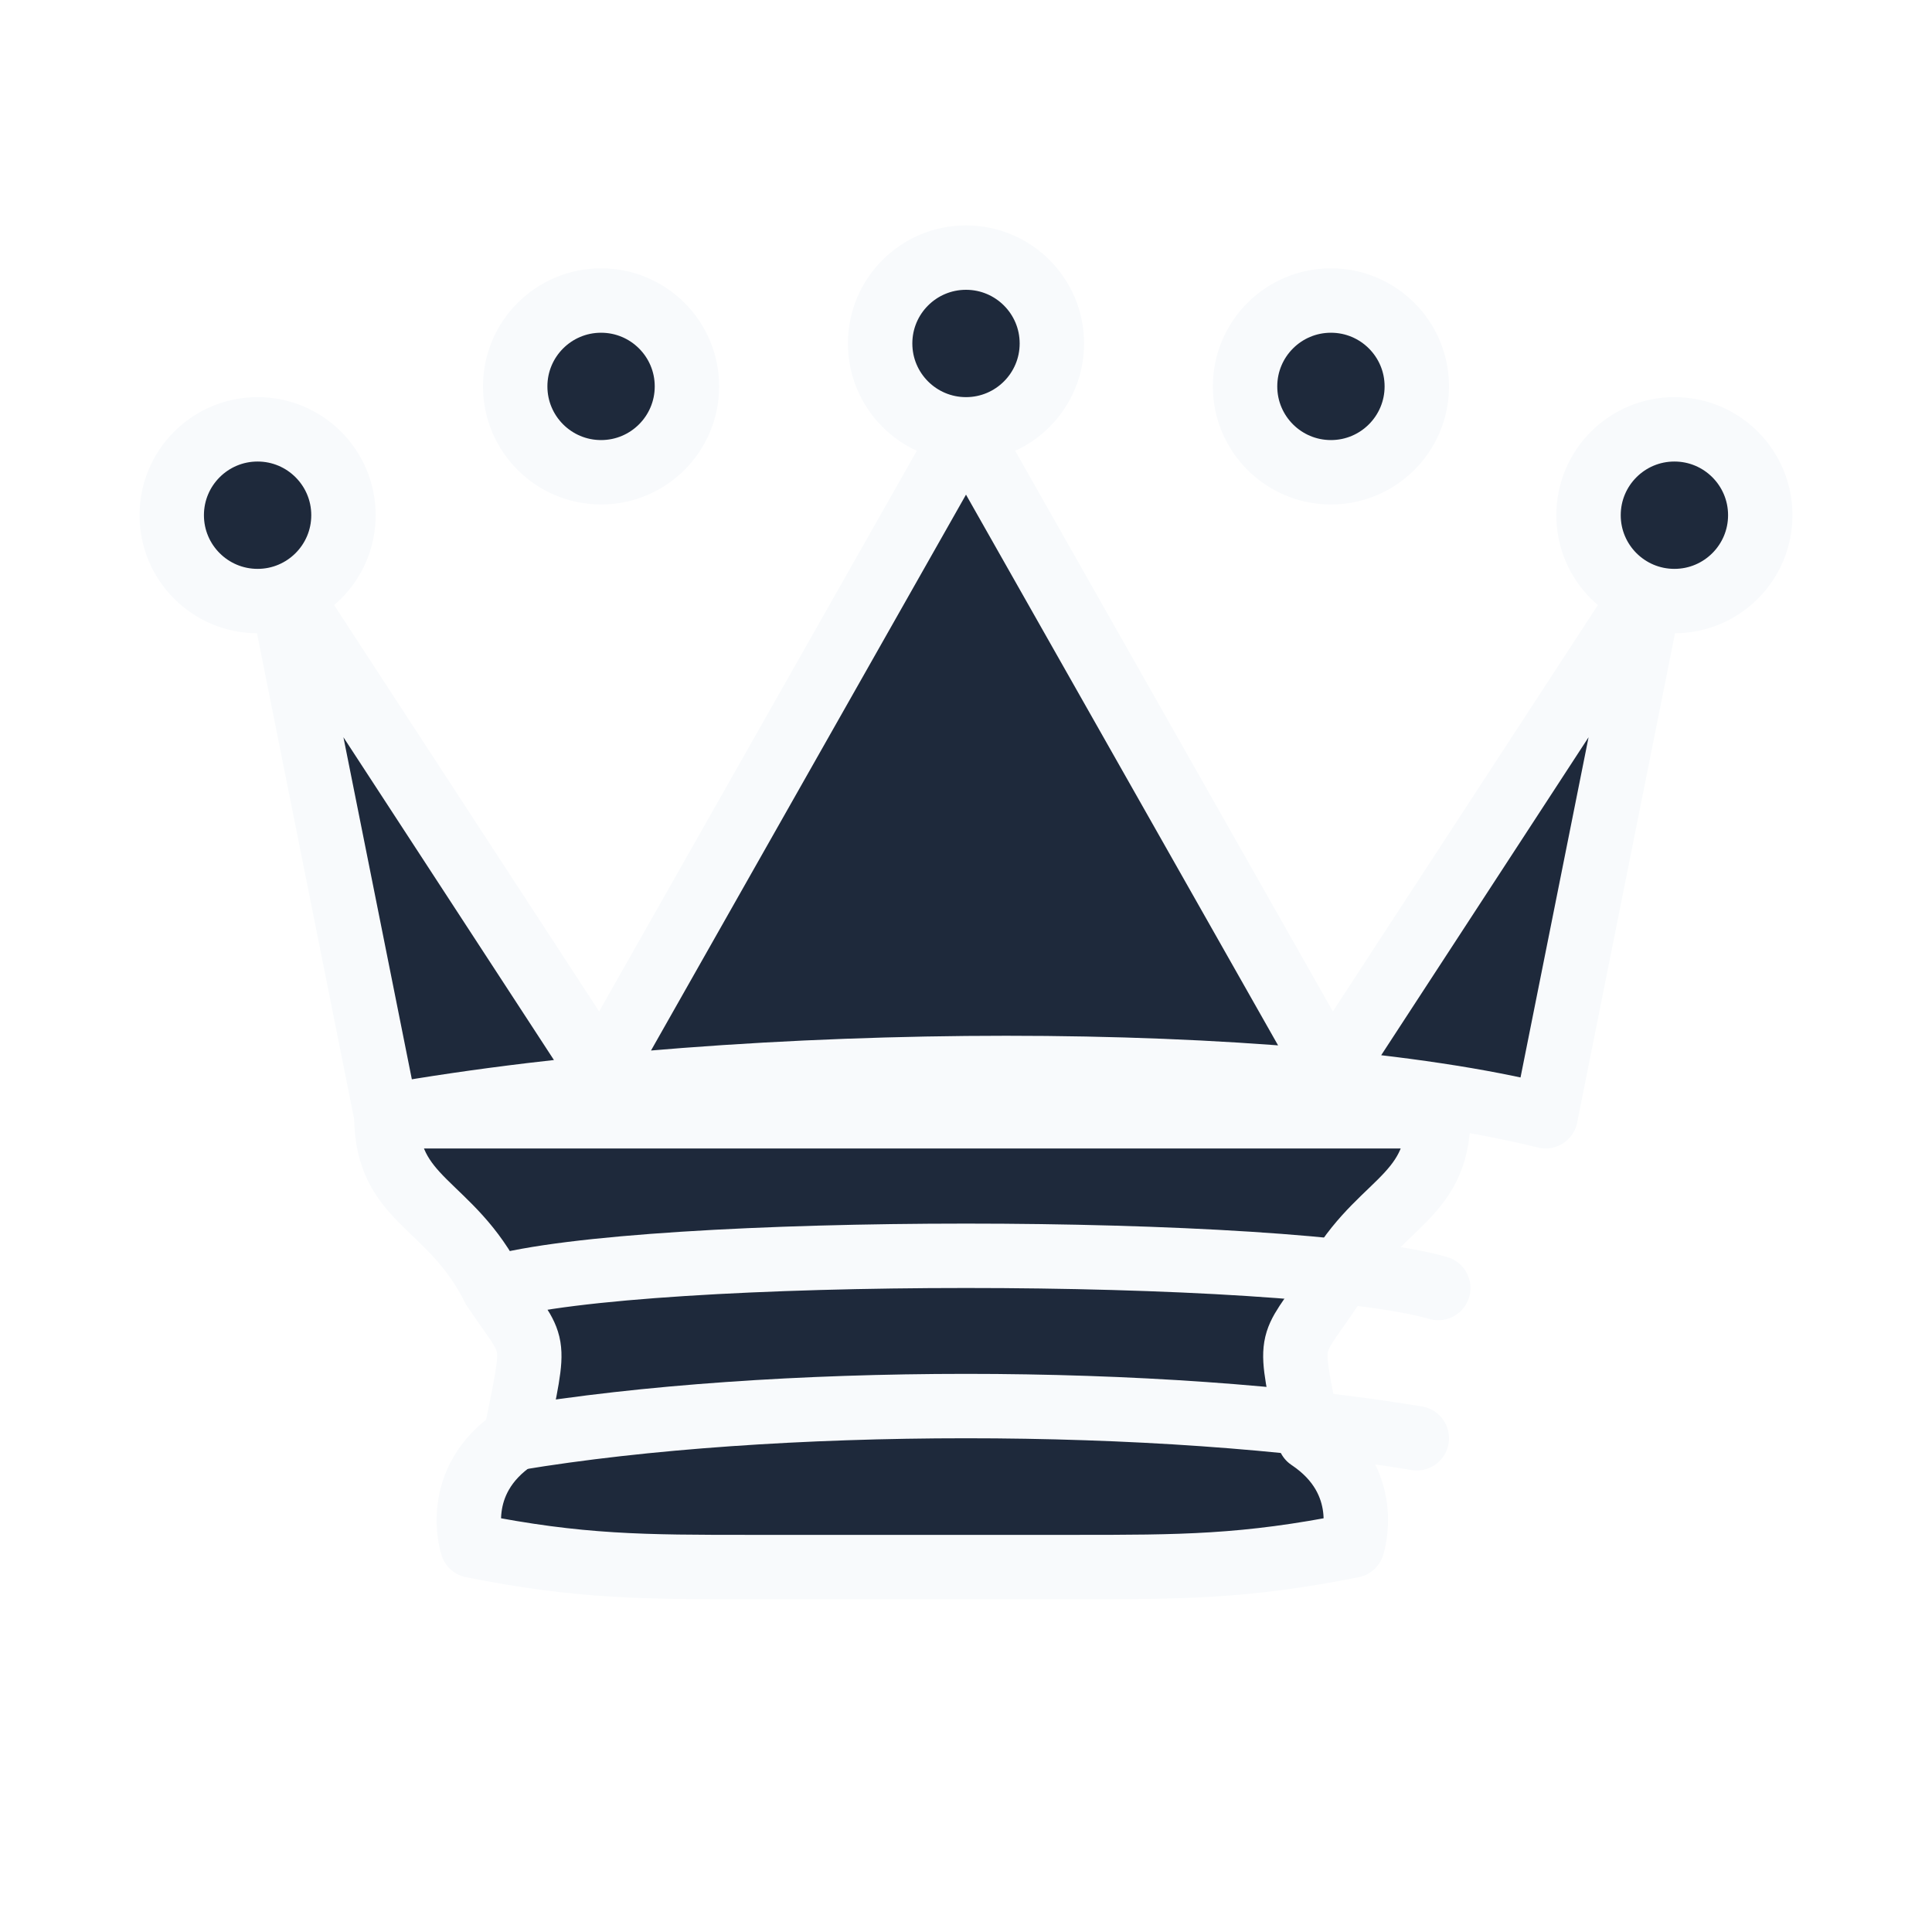
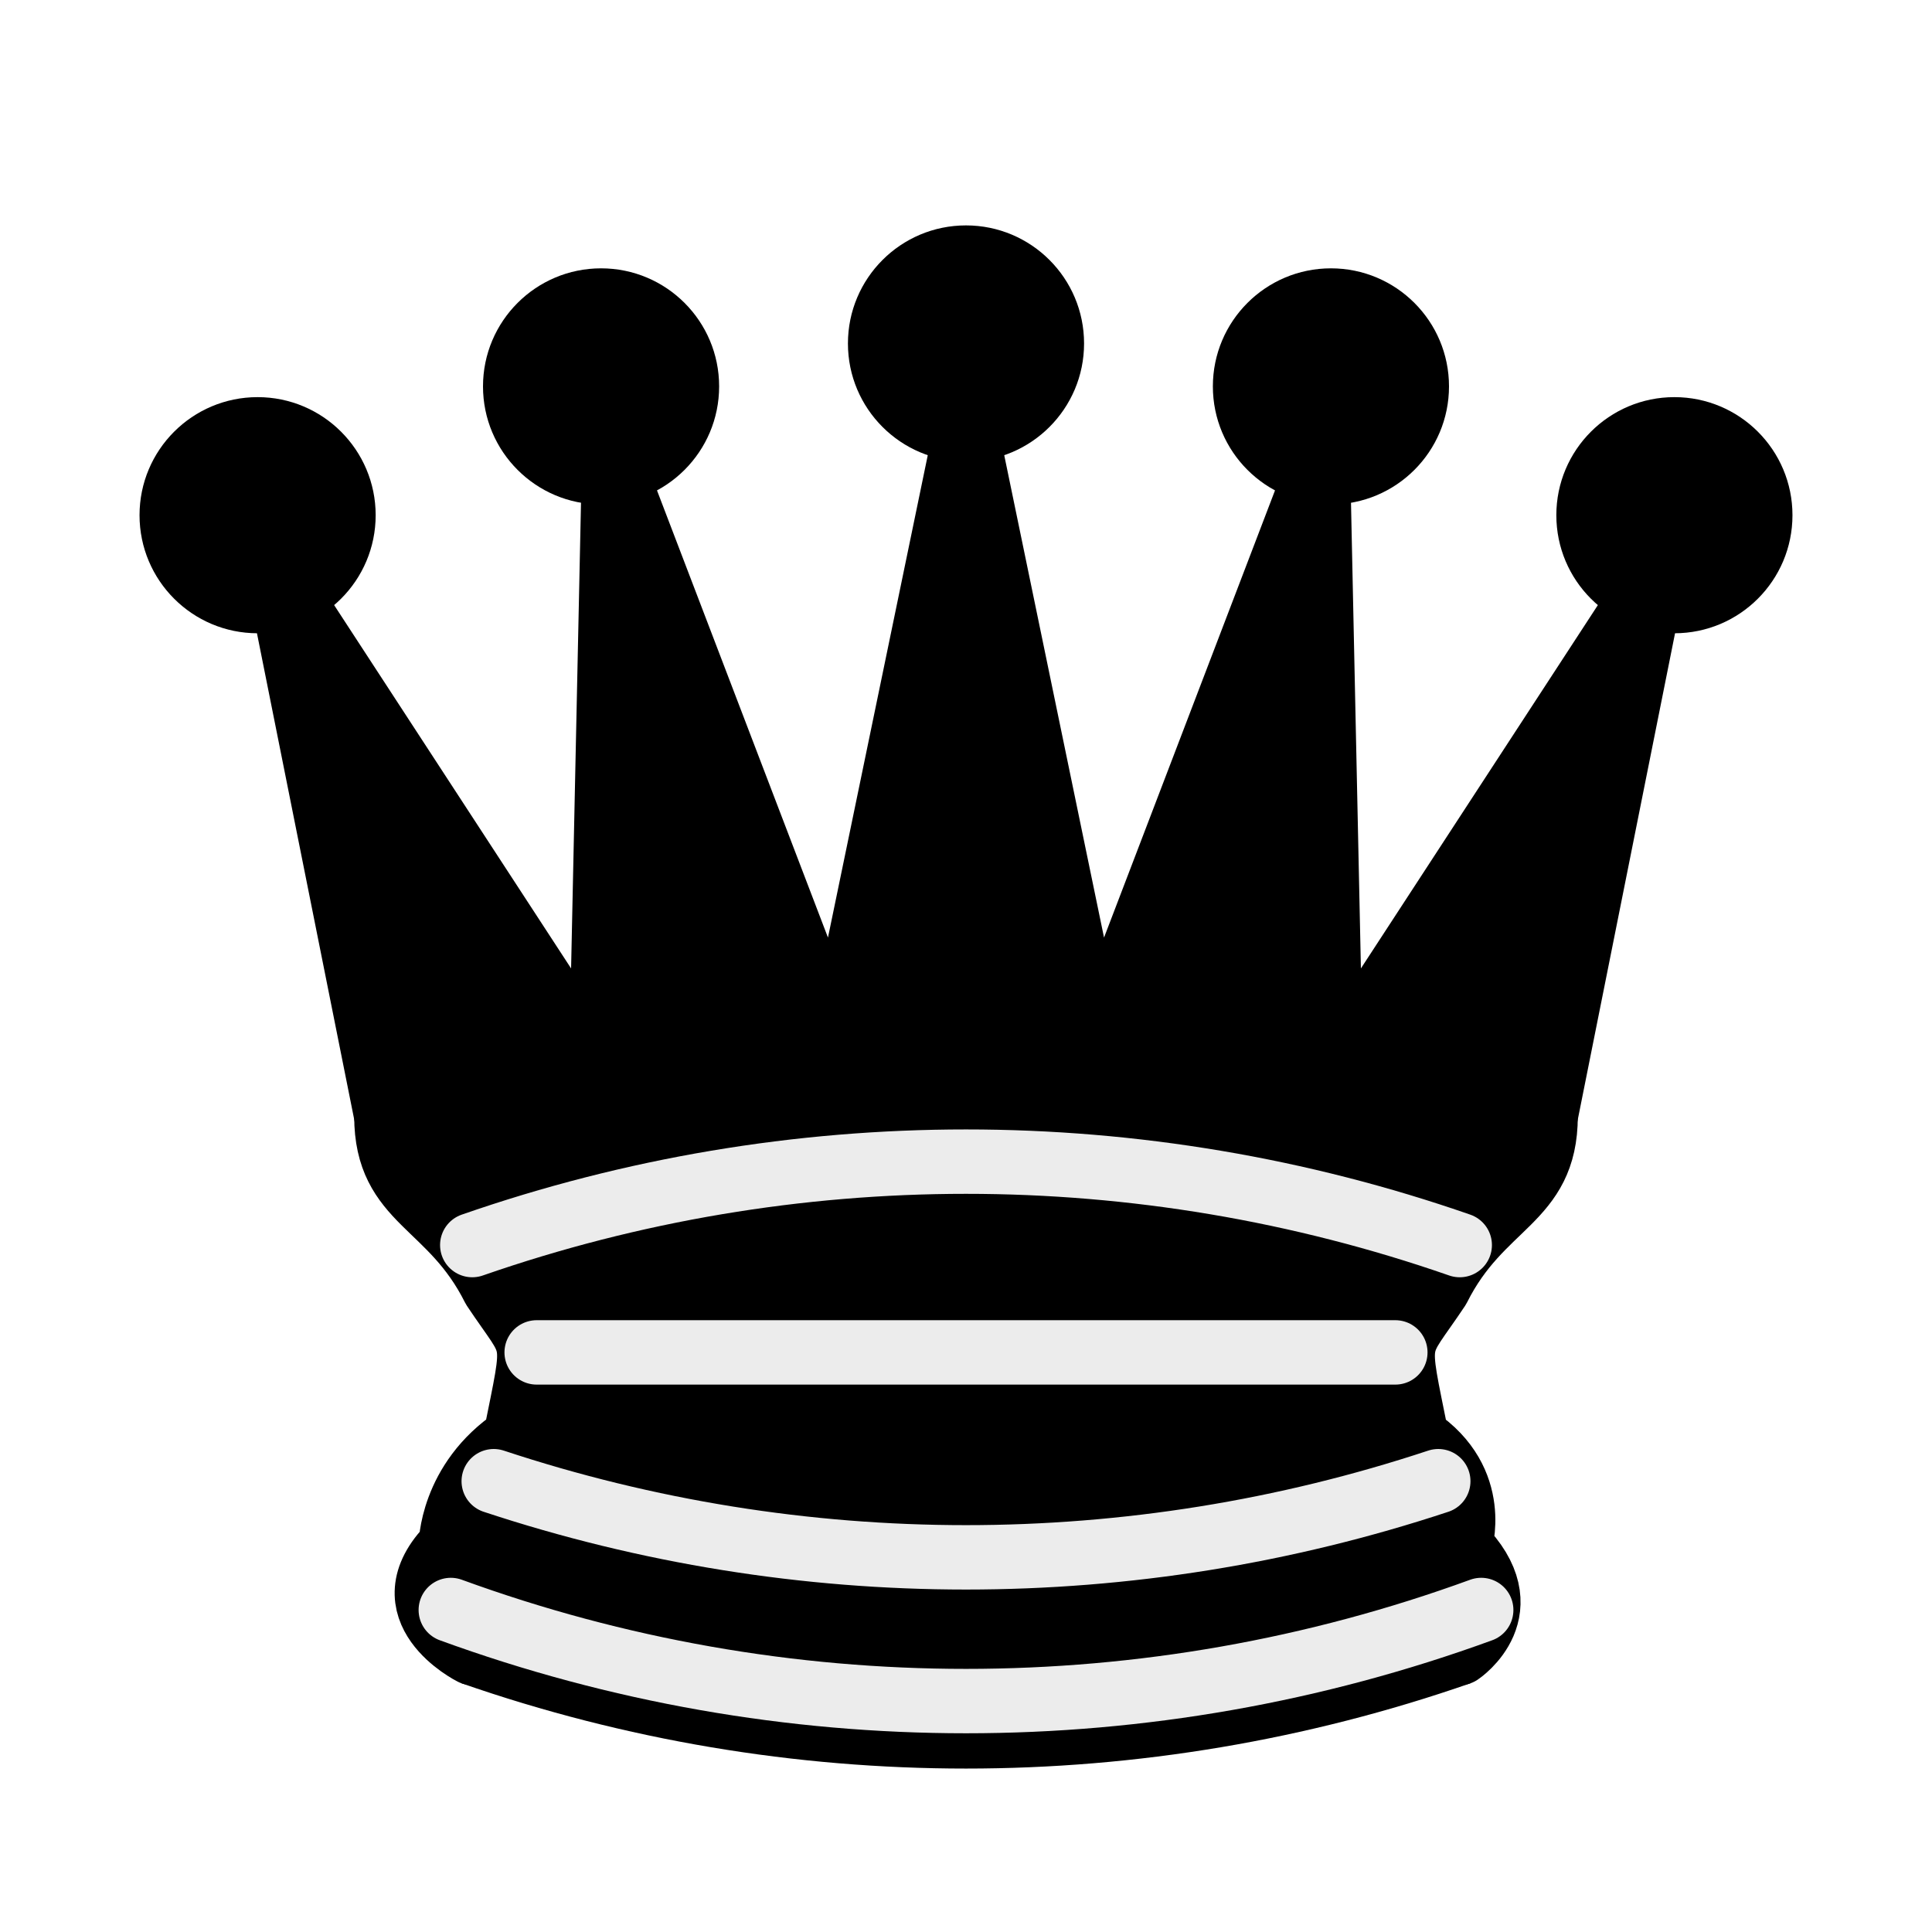
- <svg xmlns="http://www.w3.org/2000/svg" viewBox="0 0 45 45">
-   <g fill="#1e293b" stroke="#f8fafc" stroke-width="1.5" stroke-linecap="round" stroke-linejoin="round">
-     <path d="M 9,26 C 17.5,24.5 30,24.5 36,26 L 38.5,13.5 L 31,25 L 22.5,10 L 14,25 L 6.5,13.5 z" />
-     <path d="M 9,26 C 9,28 10.5,28 11.5,30 C 12.5,31.5 12.5,31 12,33.5 C 10.5,34.5 11,36 11,36 C 13.5,36.5 15,36.5 17.5,36.5 C 20,36.5 22.5,36.5 25,36.5 C 27.5,36.5 29,36.5 31.5,36 C 31.5,36 32,34.5 30.5,33.5 C 30,31 30,31.5 31,30 C 32,28 33.5,28 33.5,26 z" />
-     <path d="M 11.5,30 C 15,29 30,29 33.5,30" fill="none" />
-     <path d="M 12,33.5 C 18,32.5 27,32.5 33,33.5" fill="none" />
-     <circle cx="6" cy="12" r="2" />
-     <circle cx="14" cy="9" r="2" />
-     <circle cx="22.5" cy="8" r="2" />
-     <circle cx="31" cy="9" r="2" />
-     <circle cx="39" cy="12" r="2" />
+ <svg xmlns="http://www.w3.org/2000/svg" style="color-scheme:light only" width="45" height="45" viewBox="0 0 45 45">
+   <g fill-rule="evenodd" stroke="#000" stroke-linecap="round" stroke-linejoin="round" stroke-width="1.5">
+     <g stroke="none">
+       <circle cx="6" cy="12" r="2.75" />
+       <circle cx="14" cy="9" r="2.75" />
+       <circle cx="22.5" cy="8" r="2.75" />
+       <circle cx="31" cy="9" r="2.75" />
+       <circle cx="39" cy="12" r="2.75" />
+     </g>
+     <path stroke-linecap="butt" d="M9 26c8.5-1.5 21-1.5 27 0l2.5-12.5L31 25l-.3-14.1-5.2 13.6-3-14.5-3 14.5-5.2-13.6L14 25 6.5 13.5z" />
+     <path stroke-linecap="butt" d="M9 26c0 2 1.5 2 2.5 4 1 1.5 1 1 .5 3.5-1.5 1-1.5 2.5-1.5 2.5-1.5 1.5.5 2.5.5 2.5 6.5 1 16.5 1 23 0 0 0 1.5-1 0-2.5 0 0 .5-1.5-1-2.5-.5-2.5-.5-2 .5-3.5 1-2 2.5-2 2.5-4-8.5-1.5-18.5-1.5-27 0z" />
+     <path fill="none" stroke-linecap="butt" d="M11 38.5a35 35 1 0 0 23 0" />
+     <path fill="none" stroke="#ececec" d="M11 29a35 35 1 0 1 23 0m-21.5 2.5h20m-21 3a35 35 1 0 0 22 0m-23 3a35 35 1 0 0 24 0" />
  </g>
</svg>
